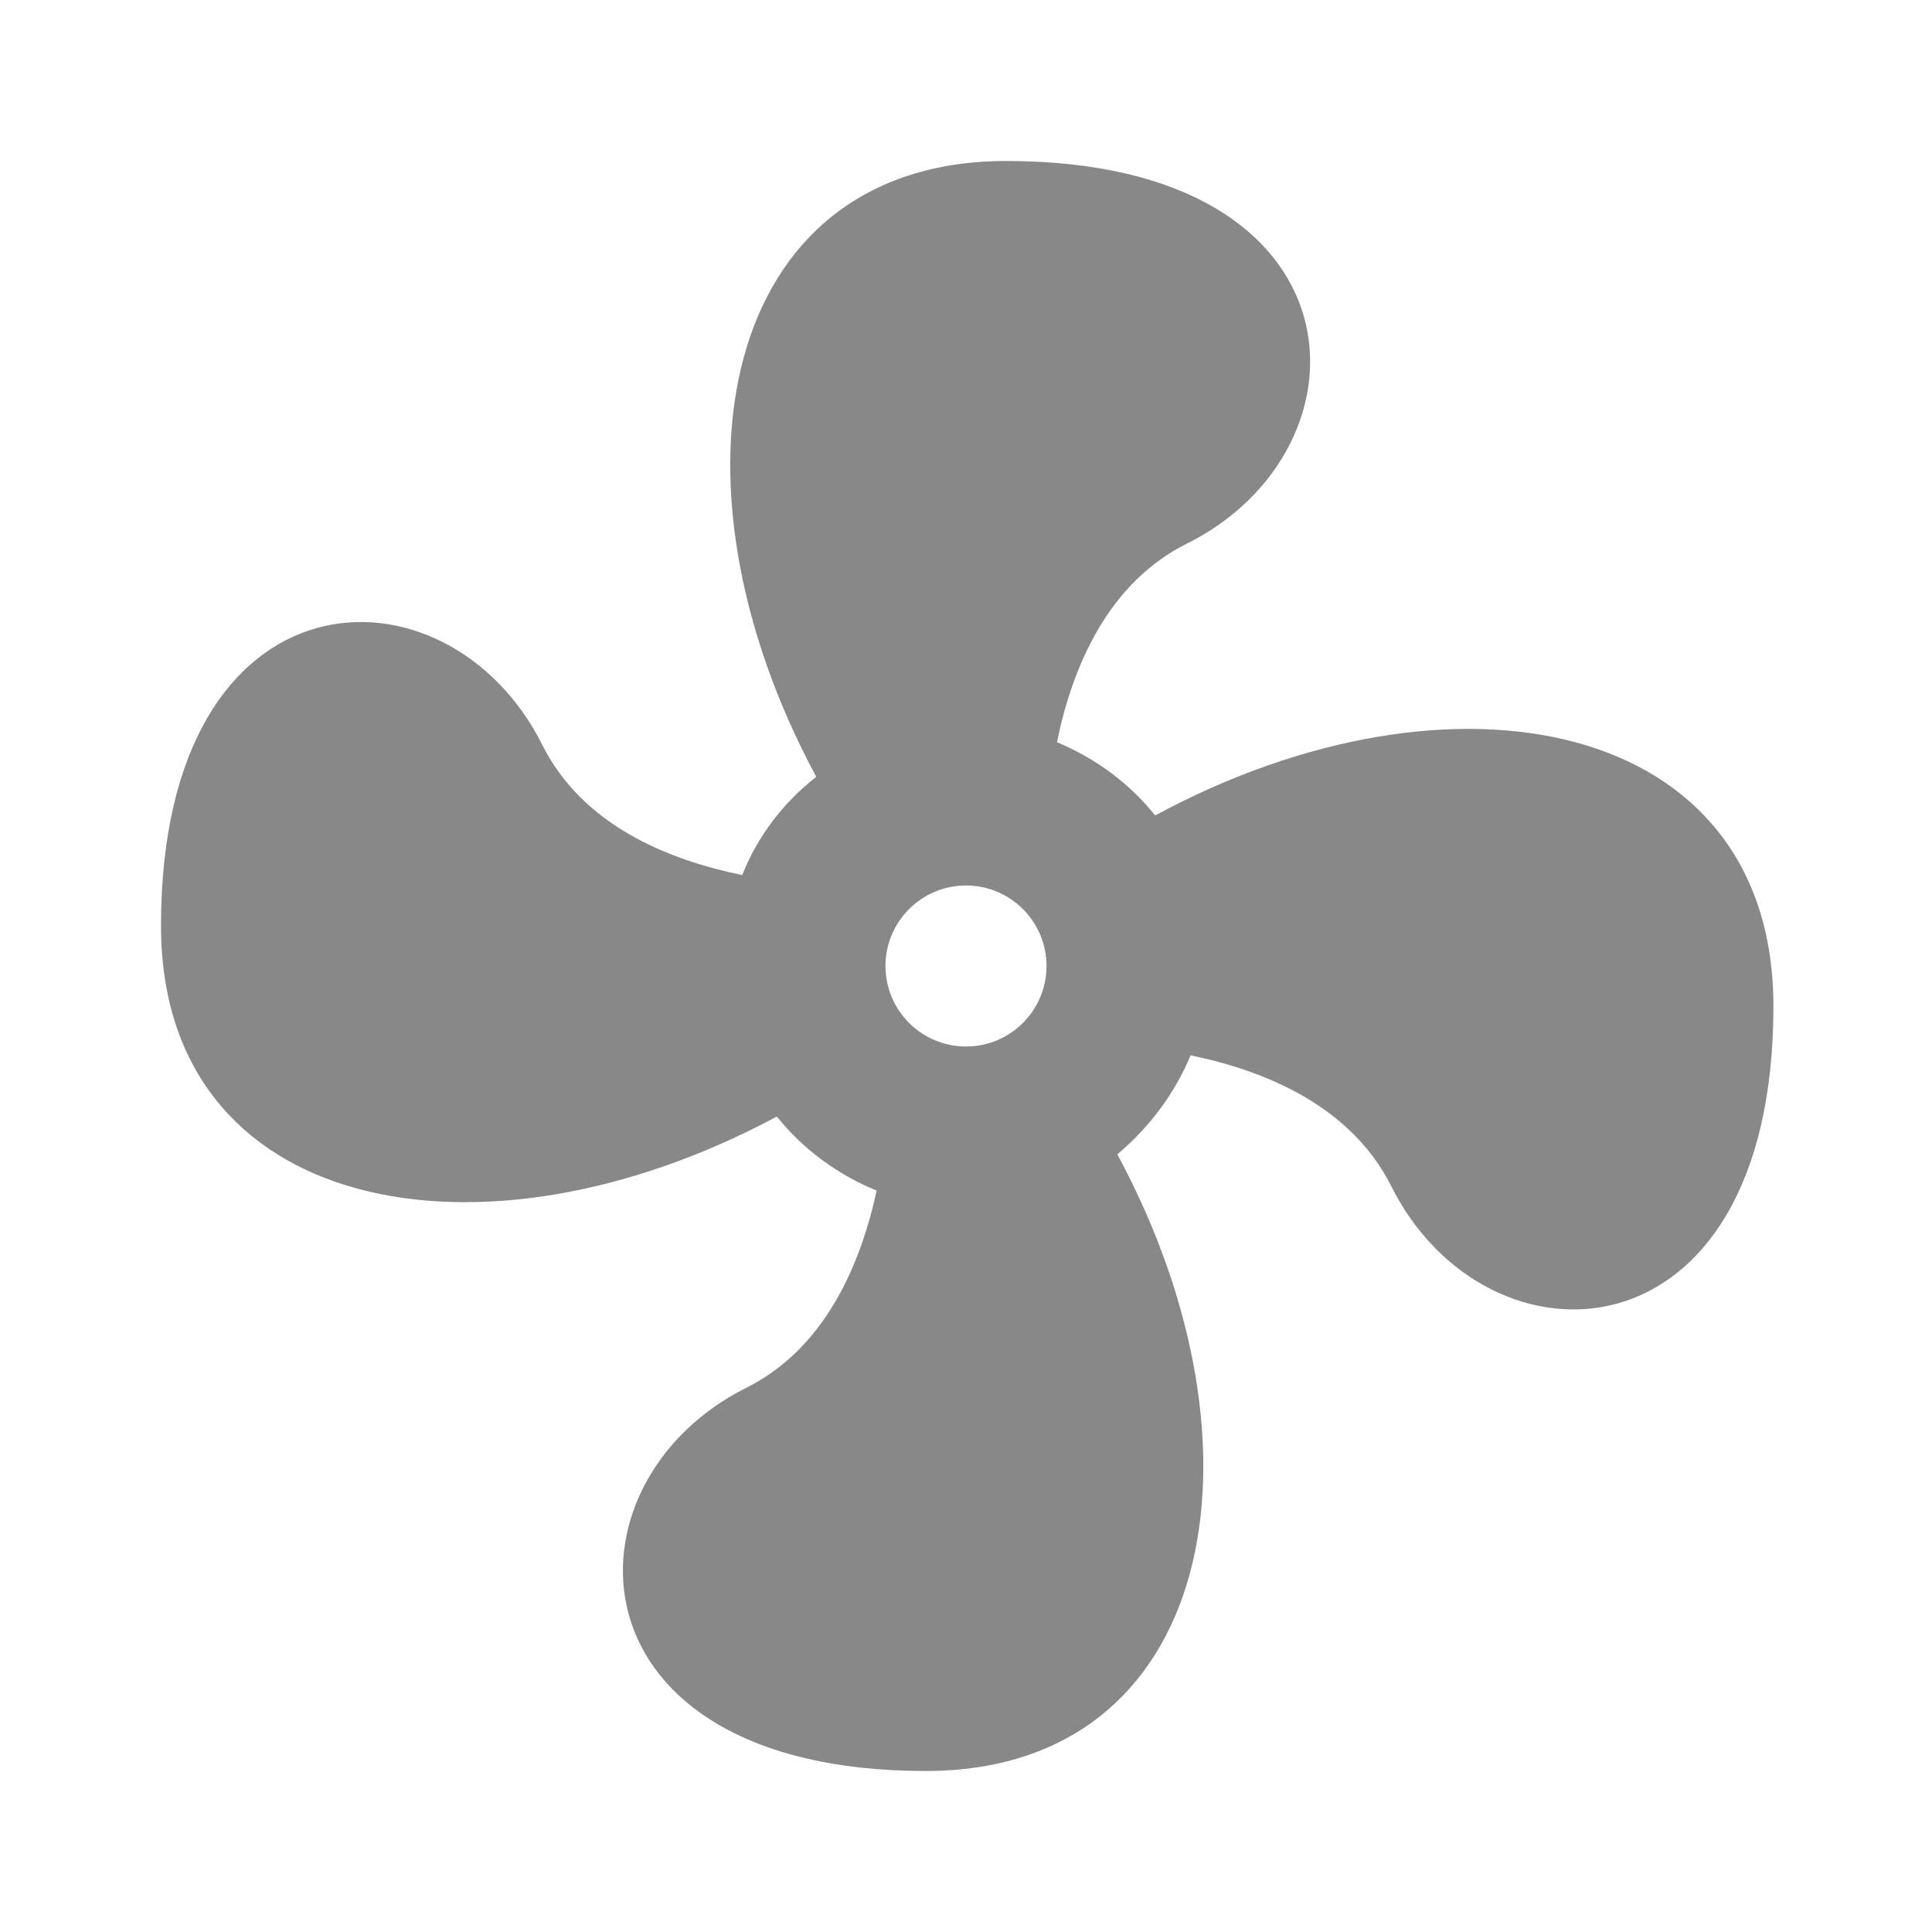
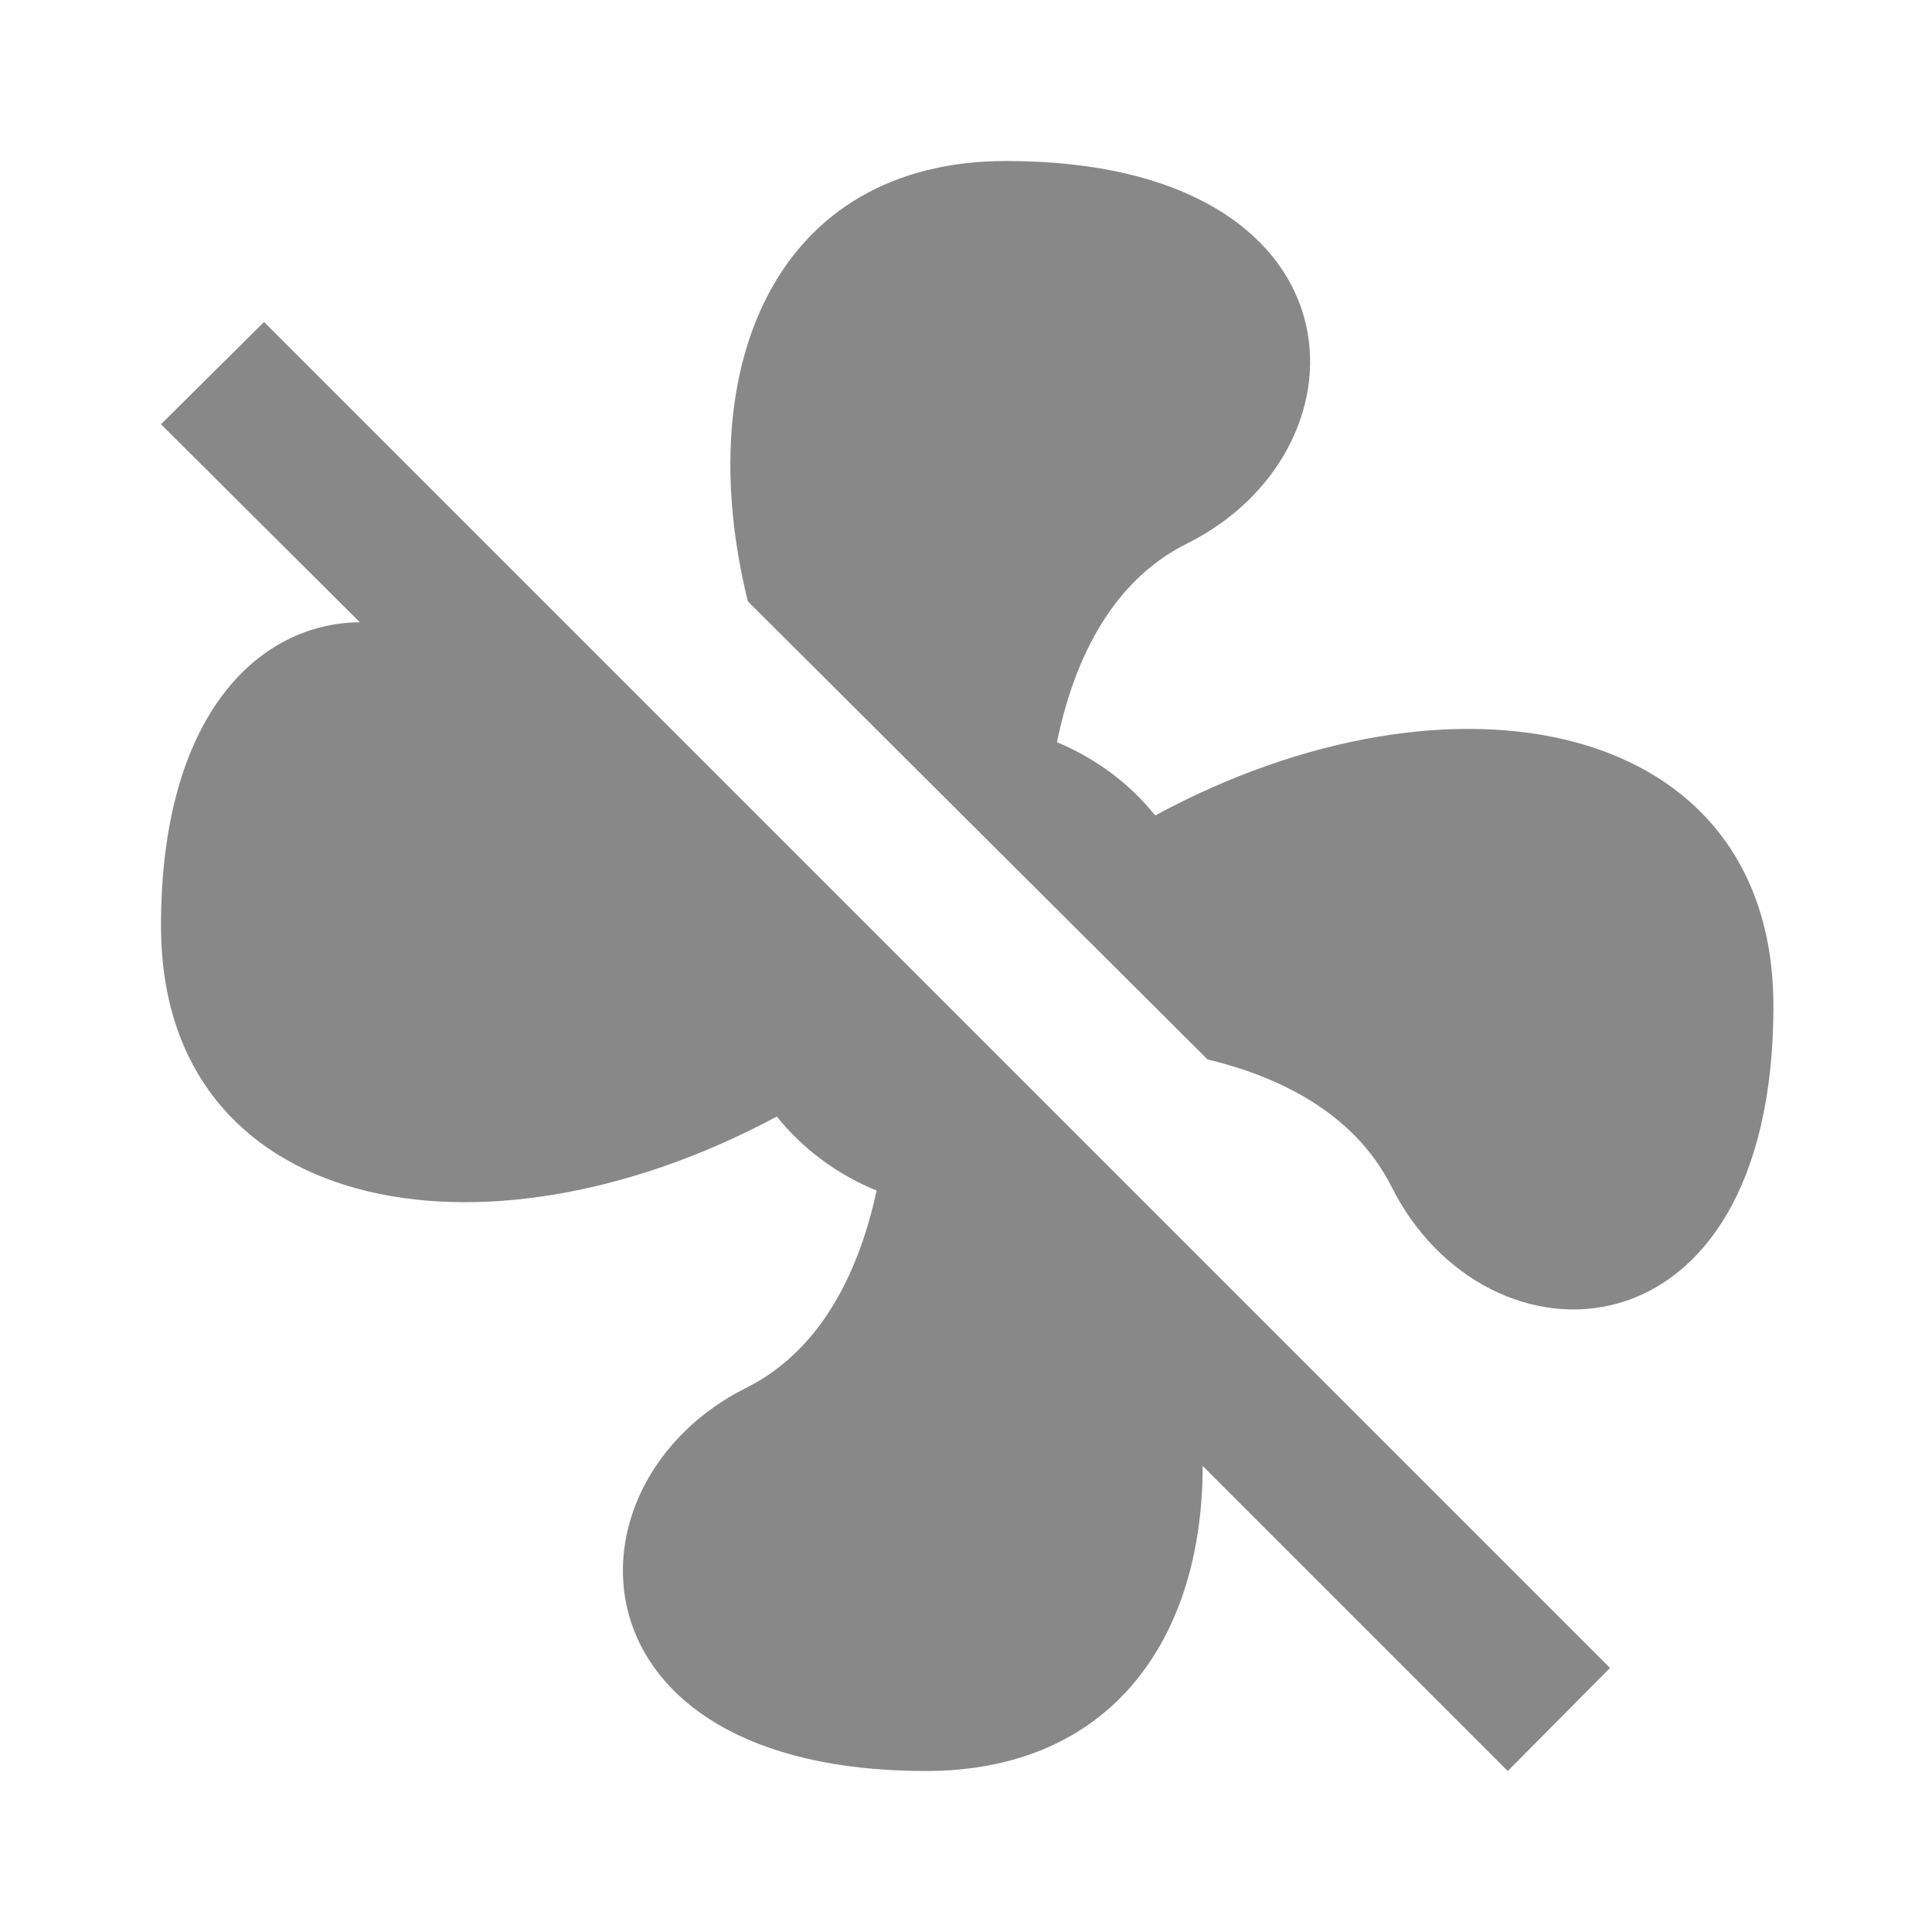
<svg xmlns="http://www.w3.org/2000/svg" width="24" height="24" viewBox="0 0 24 24">
-   <path fill="#888888" d="M12 11a1 1 0 0 0-1 1a1 1 0 0 0 1 1a1 1 0 0 0 1-1a1 1 0 0 0-1-1m.5-9c4.5 0 4.61 3.57 2.25 4.75c-.99.49-1.43 1.54-1.62 2.47c.48.2.9.51 1.22.91c3.7-2 7.68-1.21 7.68 2.37c0 4.5-3.57 4.6-4.75 2.23c-.5-.99-1.56-1.43-2.49-1.62c-.2.48-.51.89-.91 1.23c1.99 3.69 1.2 7.66-2.38 7.66c-4.5 0-4.59-3.58-2.23-4.76c.98-.49 1.42-1.53 1.62-2.45c-.49-.2-.92-.52-1.24-.92C5.96 15.85 2 15.07 2 11.5C2 7 5.56 6.89 6.74 9.26c.5.99 1.55 1.42 2.48 1.61c.19-.48.51-.9.92-1.22C8.15 5.96 8.94 2 12.5 2" />
+   <path fill="#888888" d="M12.5 2C9.64 2 8.57 4.55 9.29 7.47L15 13.16c.87.21 1.81.65 2.28 1.57c1.18 2.37 4.75 2.27 4.75-2.23c0-3.58-3.98-4.37-7.68-2.37c-.32-.4-.74-.71-1.22-.91c.19-.93.63-1.98 1.62-2.47C17.11 5.57 17 2 12.5 2M3.28 4L2 5.27l2.47 2.46C3.22 7.74 2 8.87 2 11.5c0 3.57 3.96 4.35 7.65 2.37c.32.4.75.72 1.24.92c-.2.92-.64 1.96-1.62 2.45C6.91 18.42 7 22 11.5 22c2.3 0 3.44-1.64 3.44-3.79L18.73 22L20 20.72z" />
</svg>
